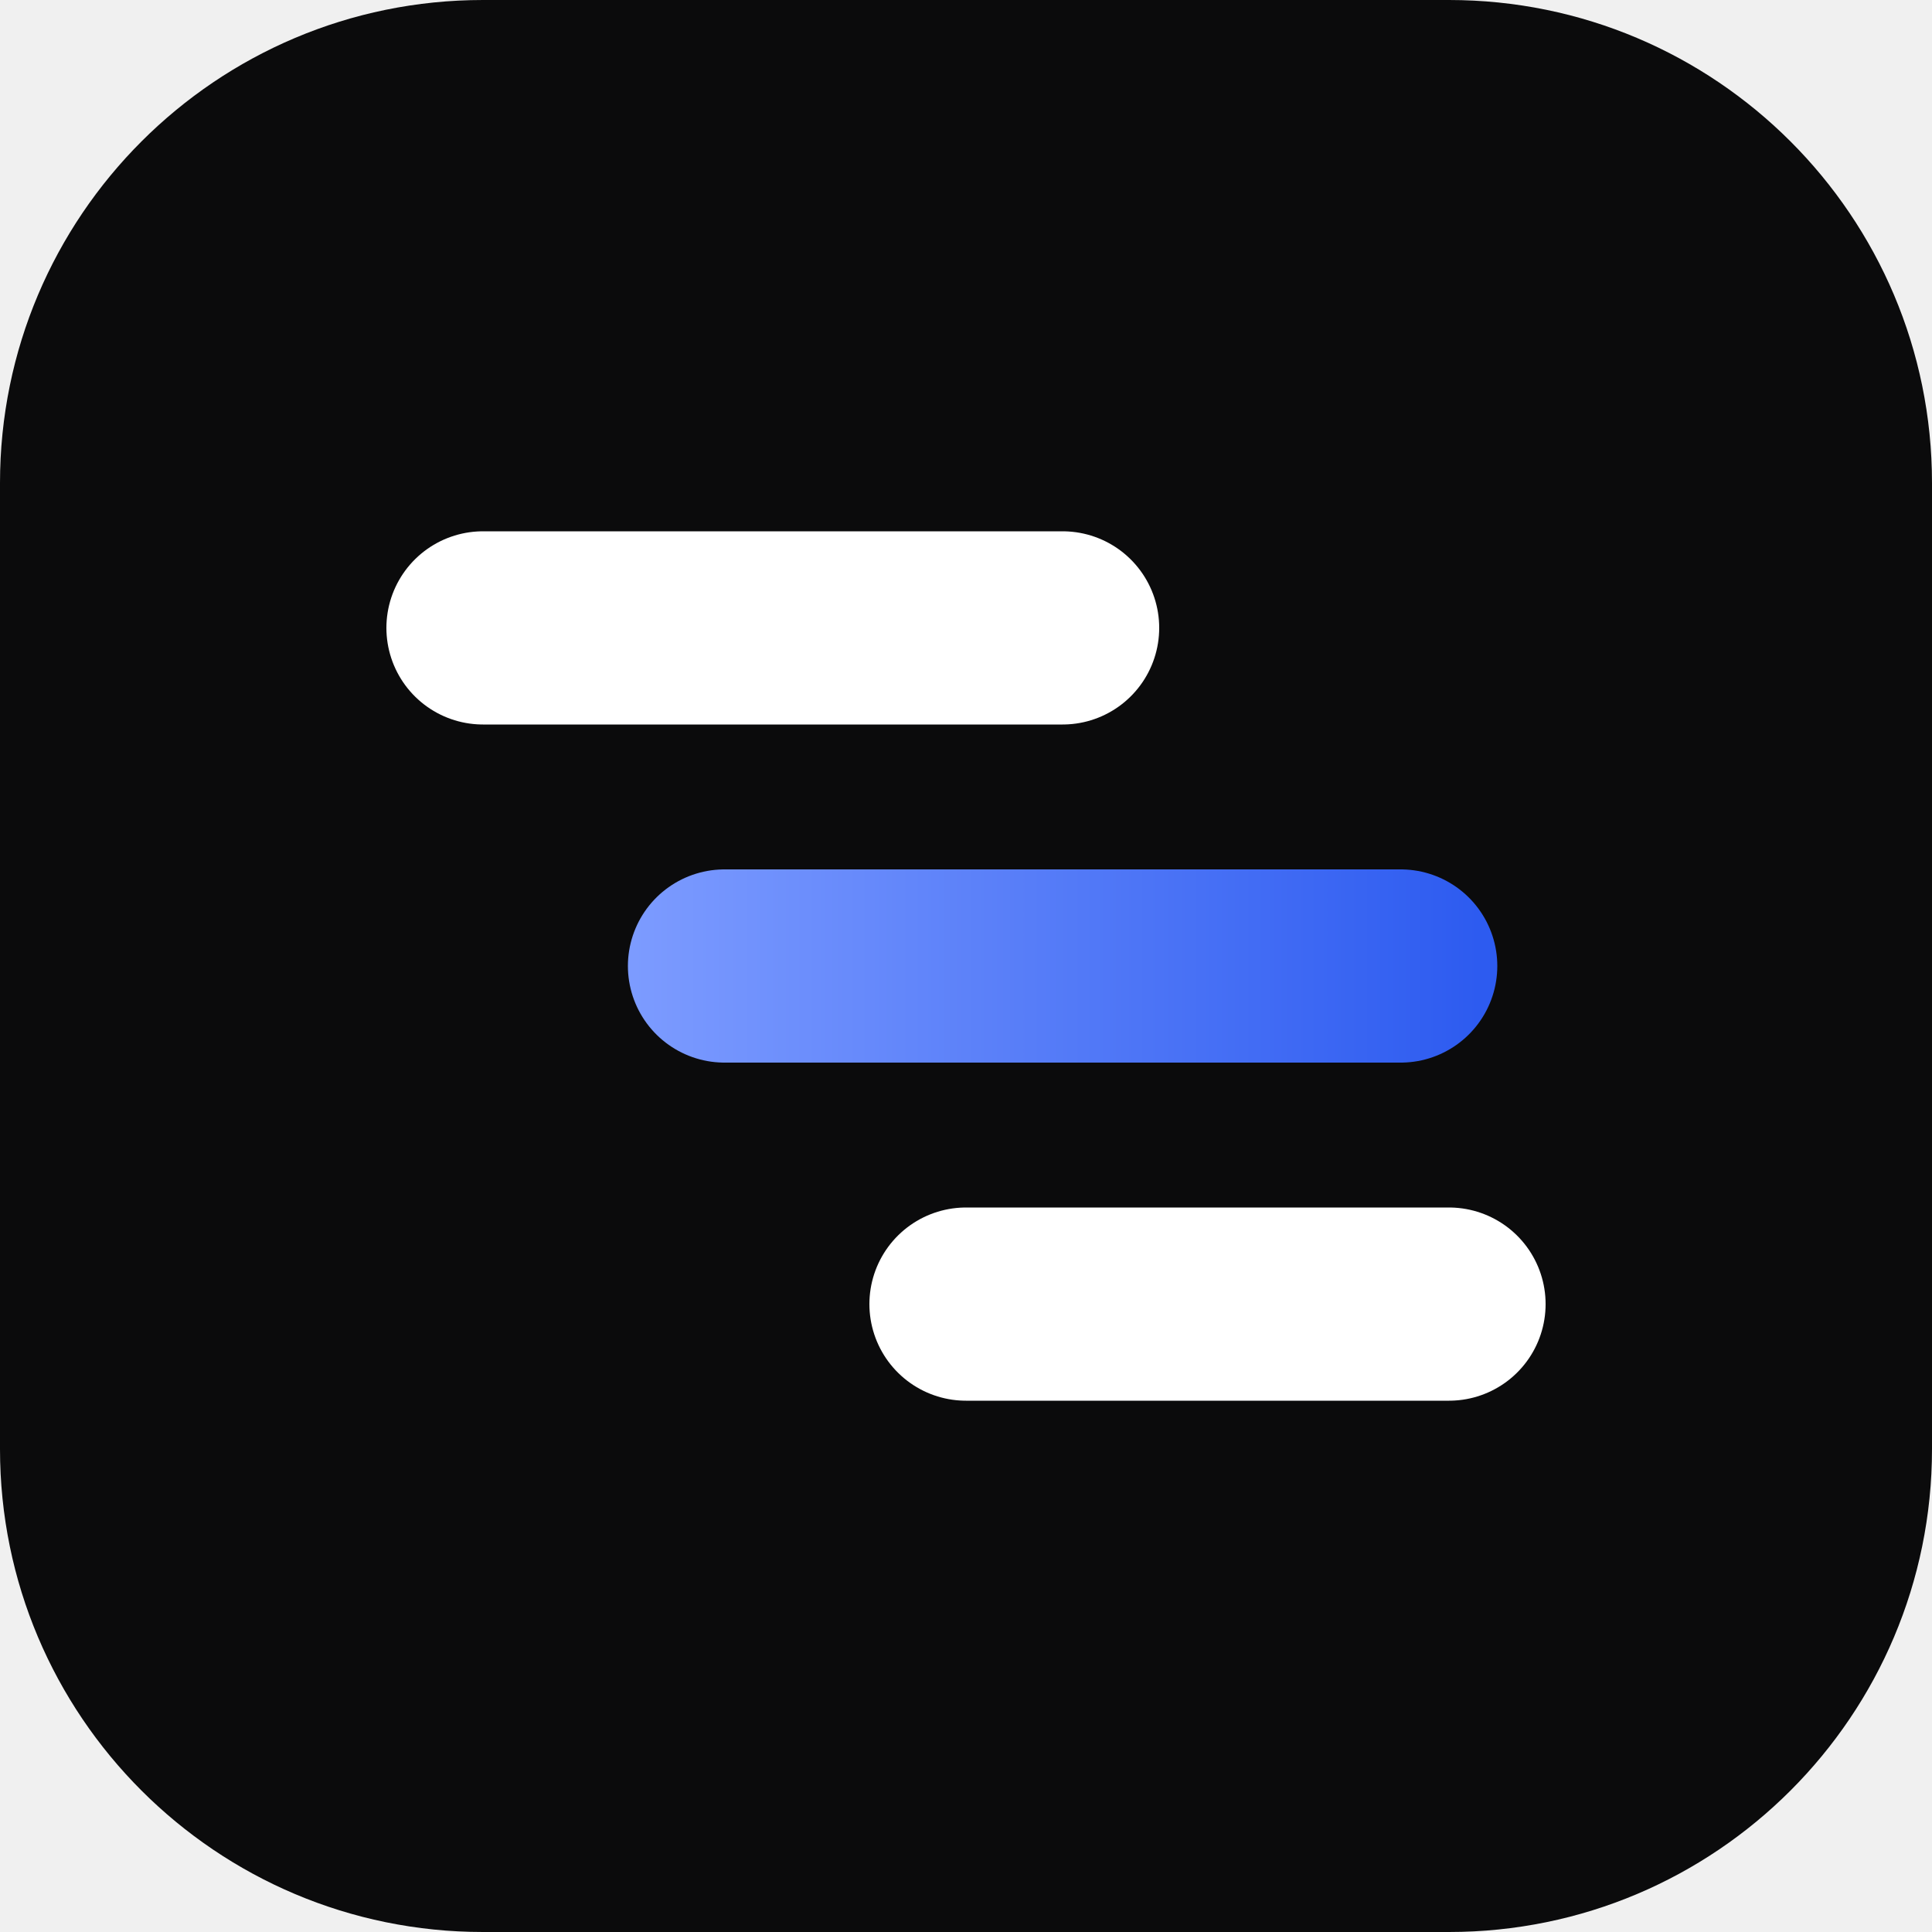
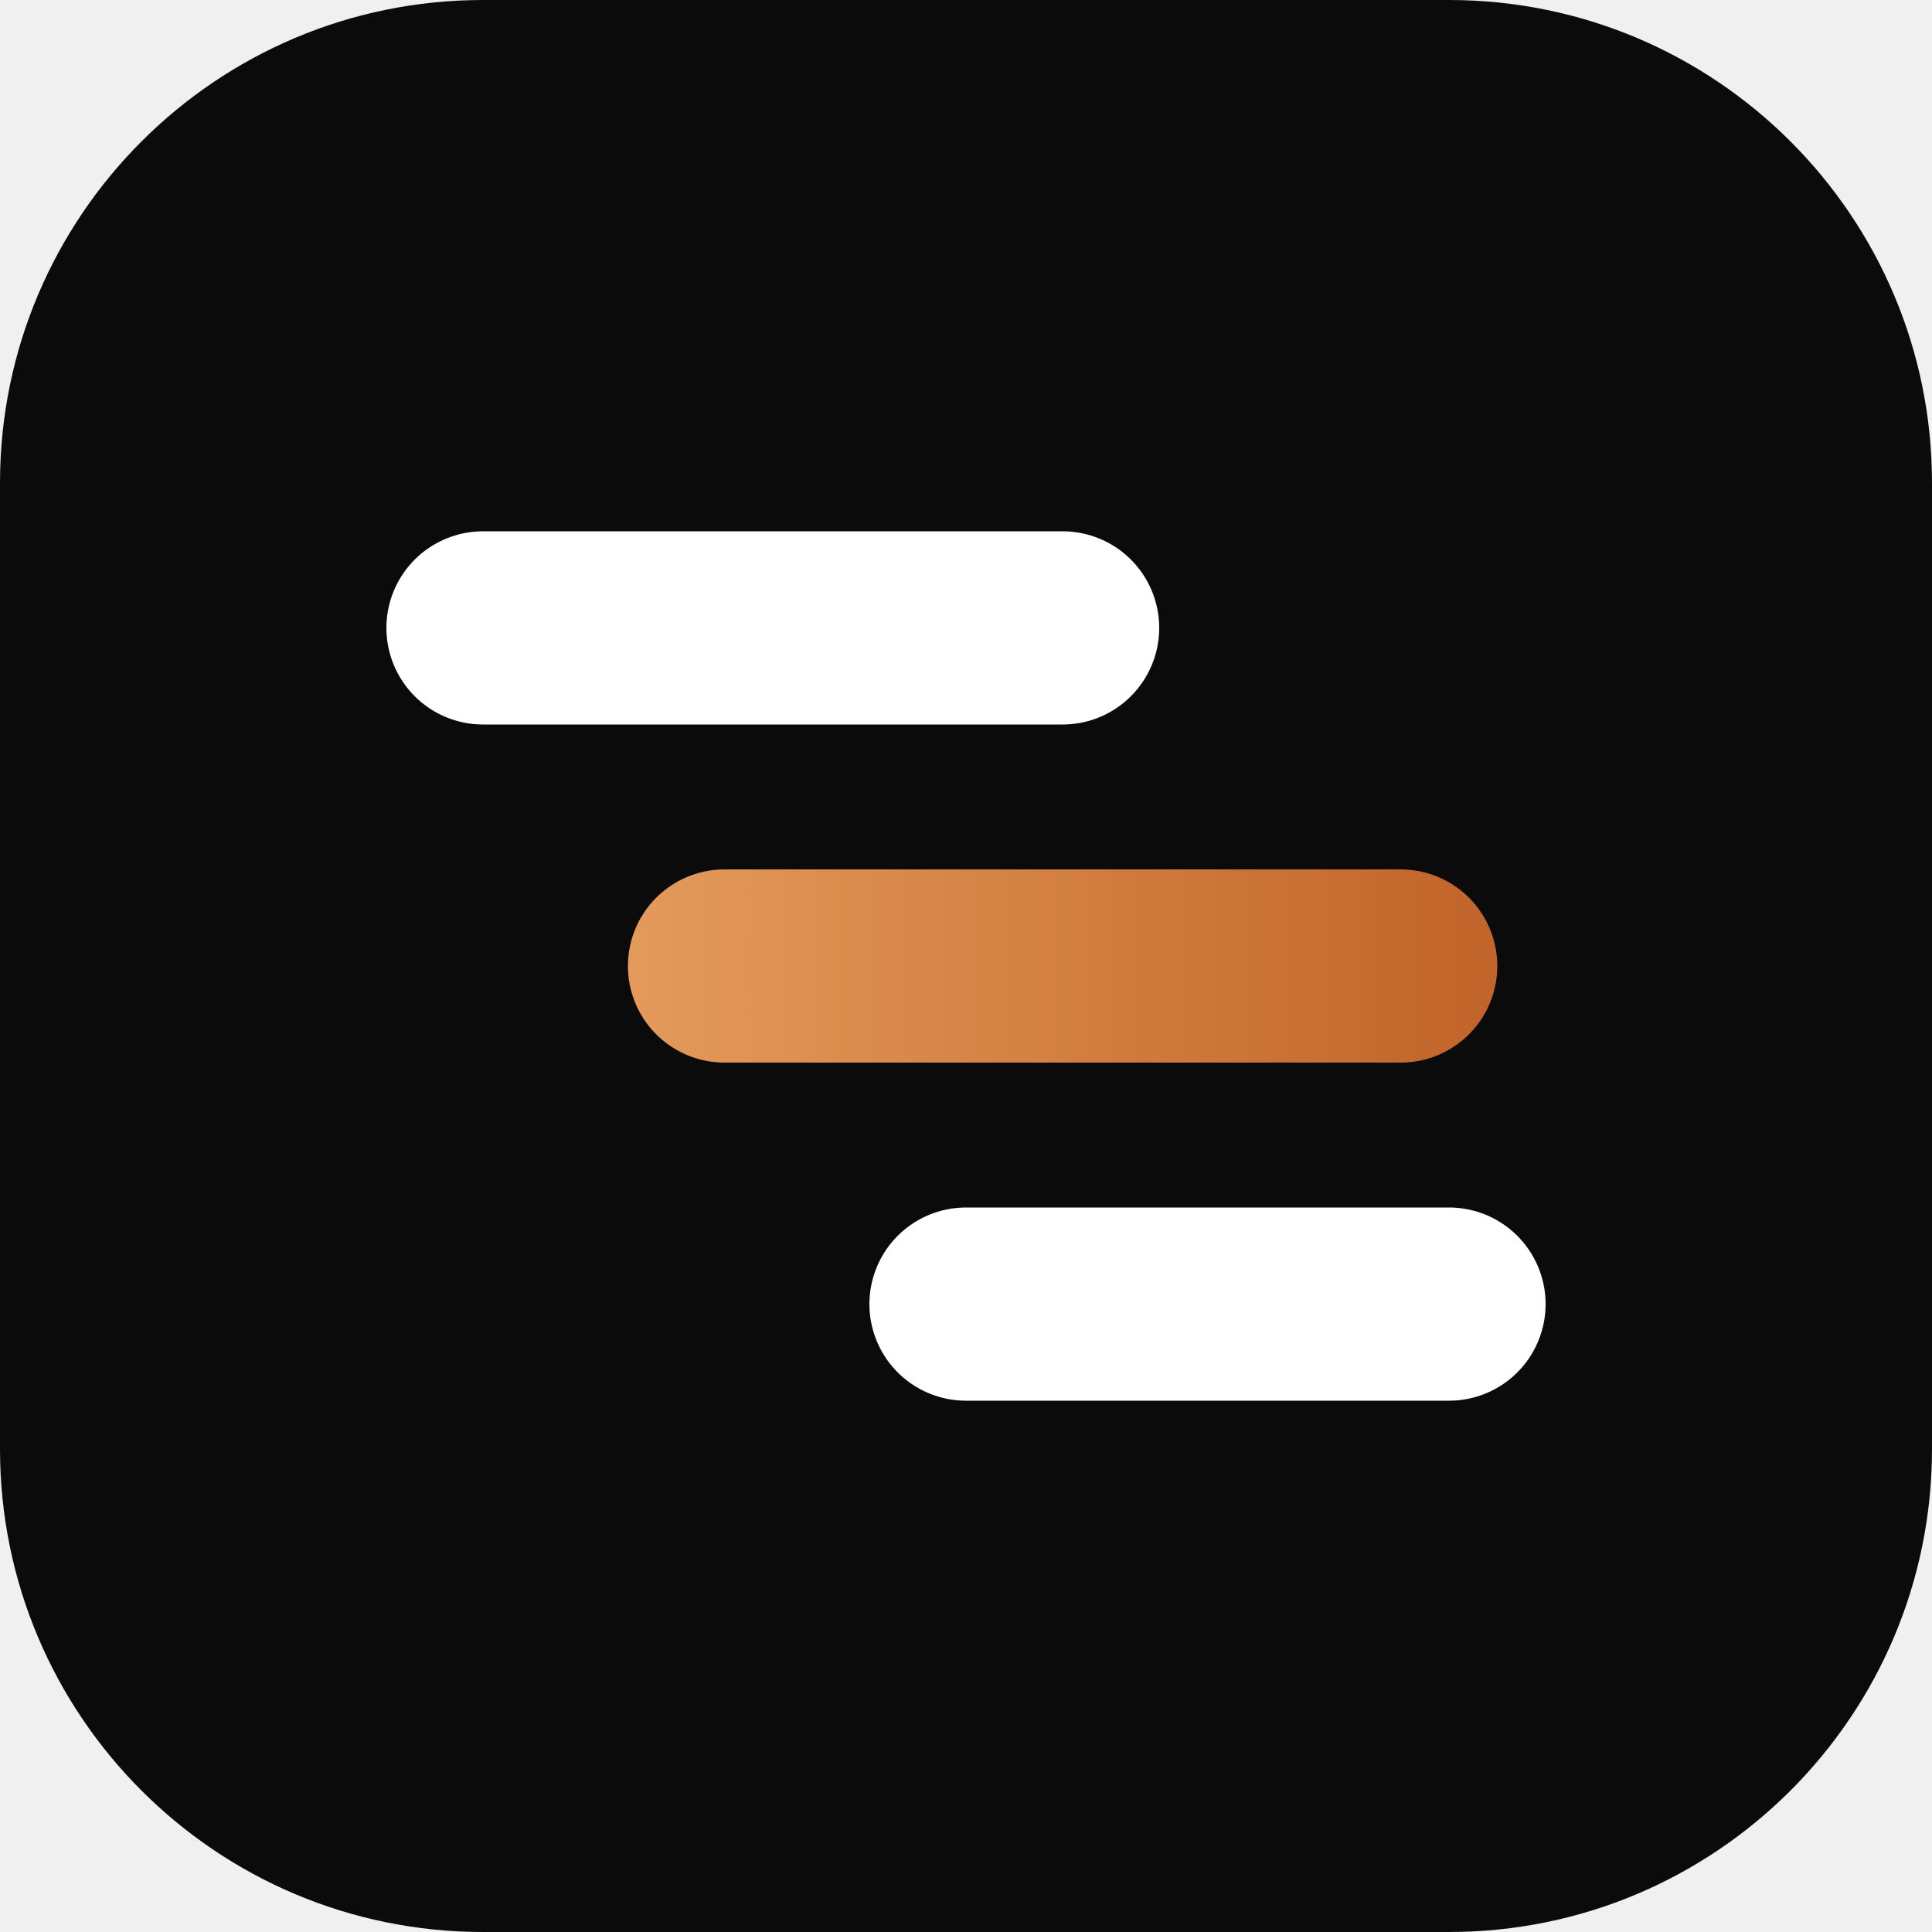
<svg xmlns="http://www.w3.org/2000/svg" viewBox="0 0 64 64">
  <defs>
    <linearGradient id="cu" gradientUnits="userSpaceOnUse" x1="21" y1="0" x2="49" y2="0">
-       <stop offset="0" stop-color="#7c9bff" />
-       <stop offset="1" stop-color="#2d5bf0" />
+       <stop offset="0" stop-color="#e39a5a" />
+       <stop offset="1" stop-color="#c2652a" />
    </linearGradient>
  </defs>
  <rect width="64" height="64" rx="16" fill="#0b0b0c" />
  <g stroke-width="6.4" stroke-linecap="round" fill="none">
    <path d="M16 20.8h19.2" stroke="#ffffff" />
    <path d="M24 32h22.4" stroke="url(#cu)" />
    <path d="M32 43.2h16" stroke="#ffffff" />
  </g>
</svg>
